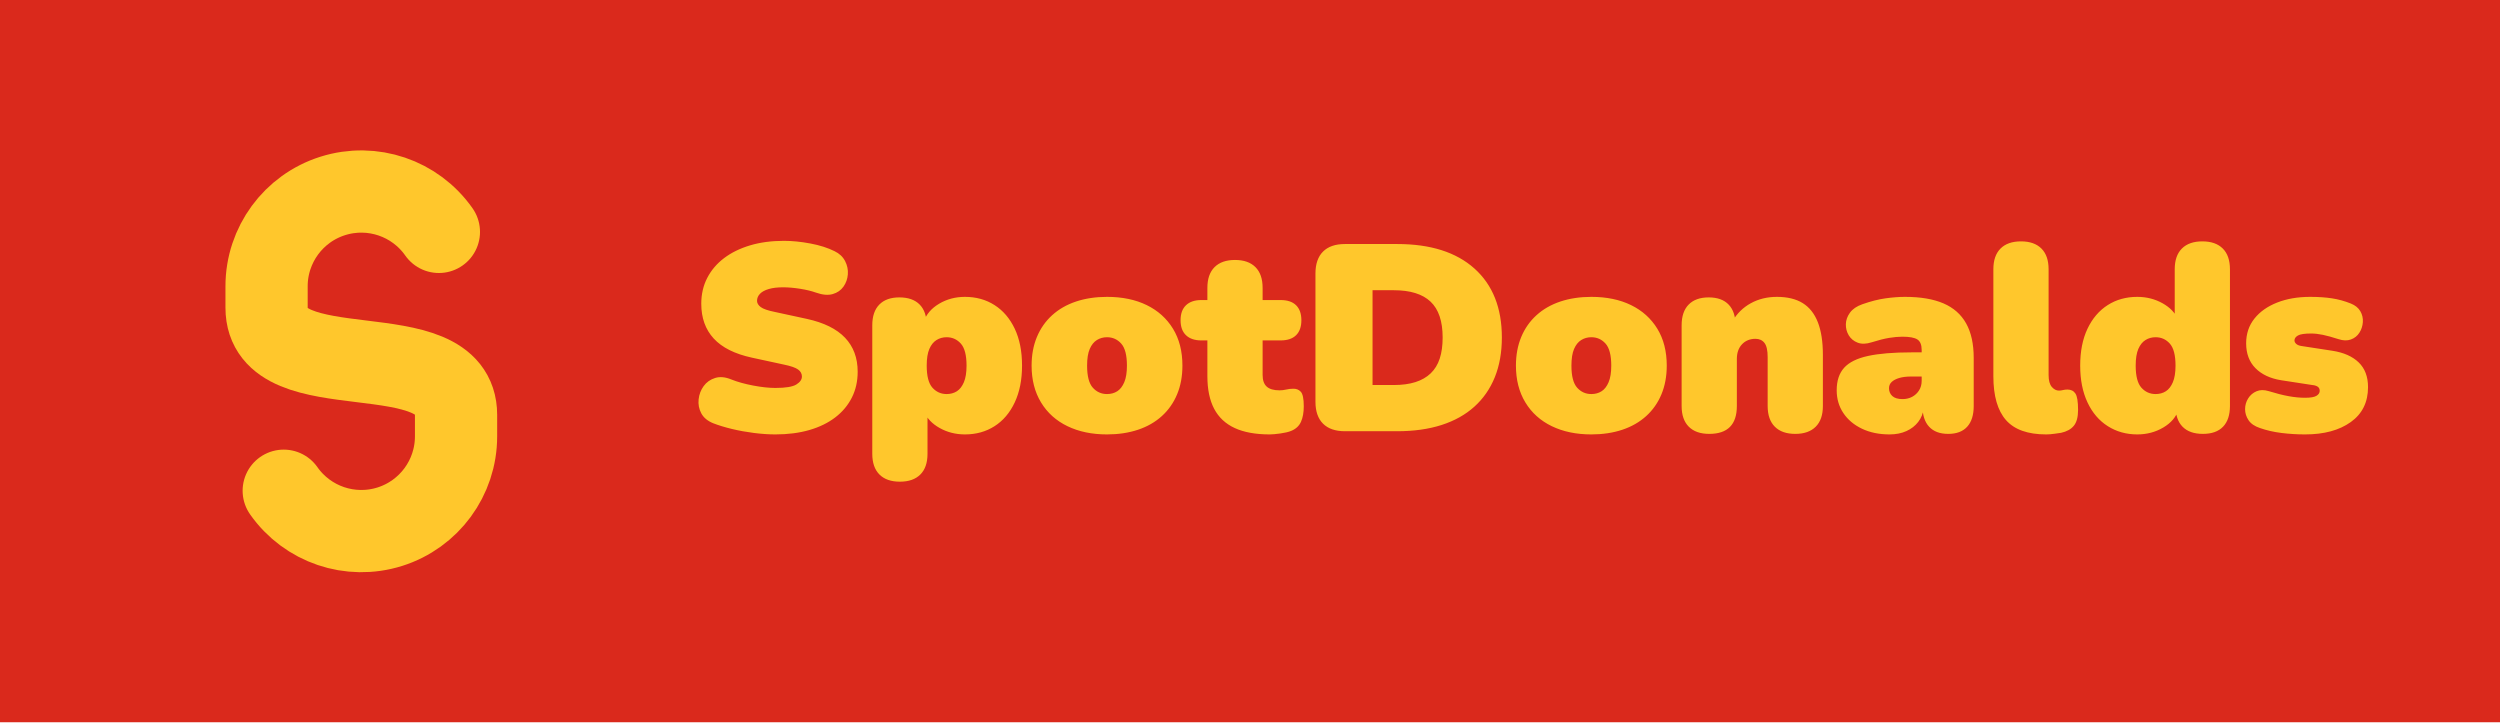
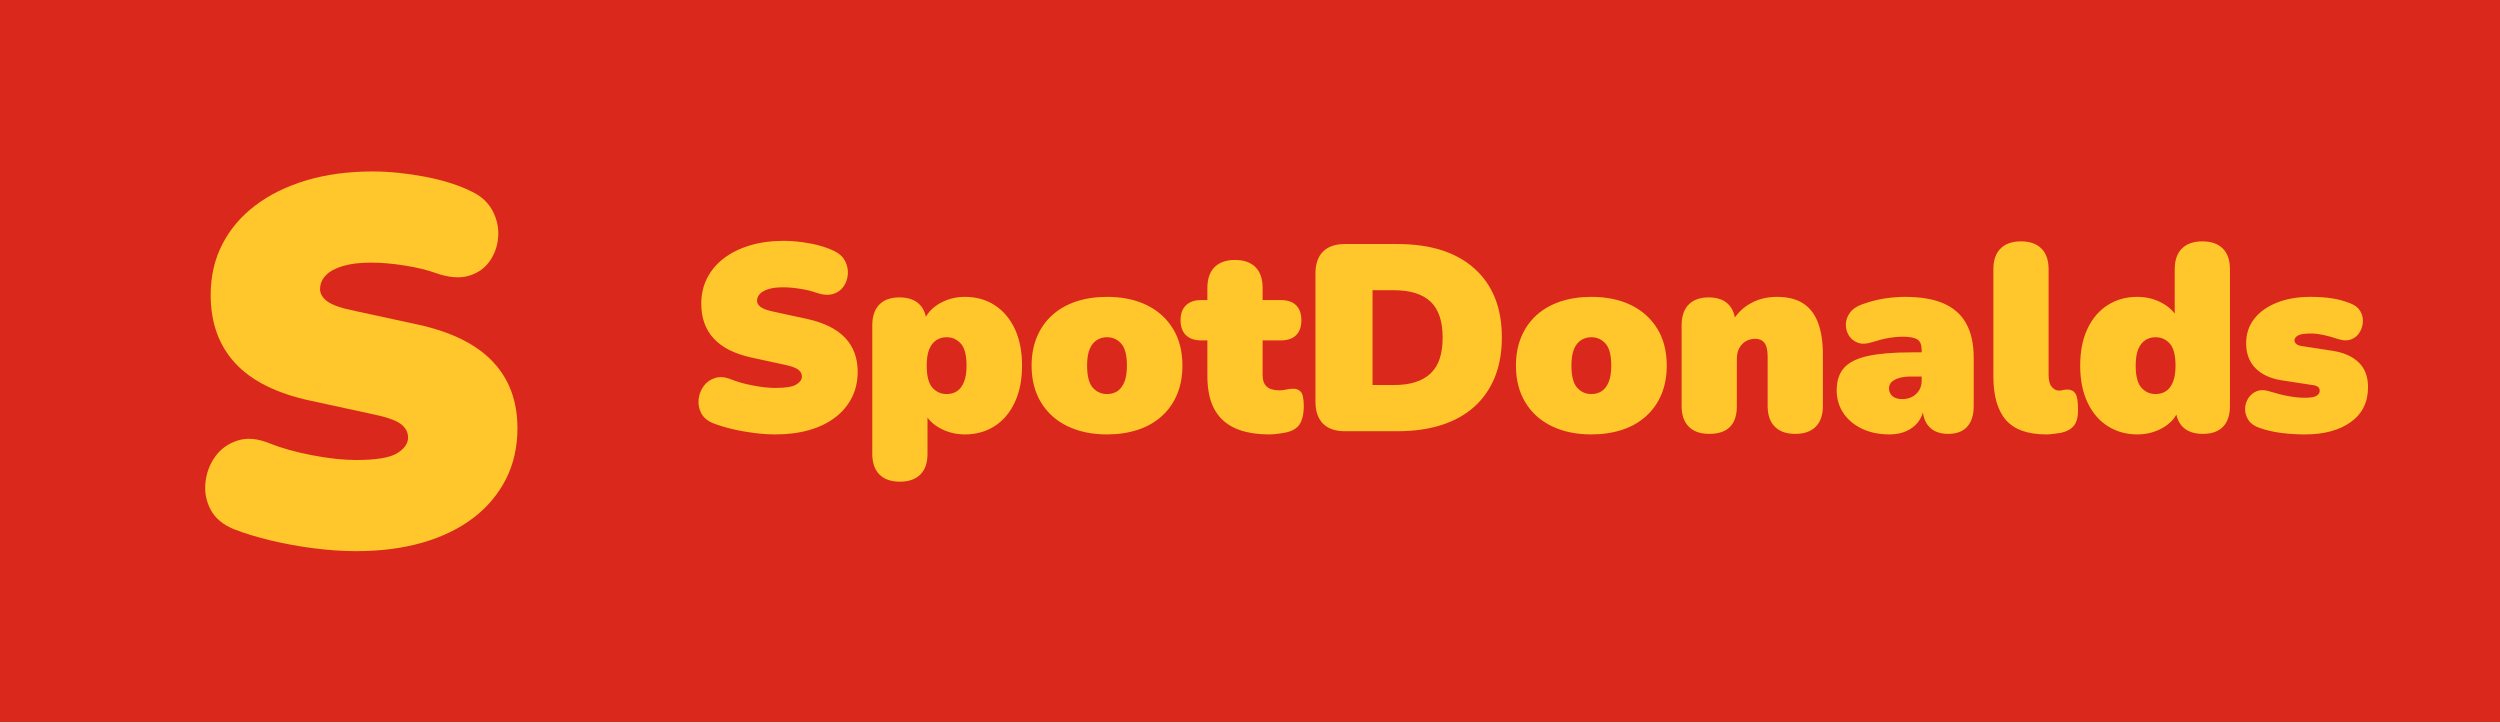
<svg xmlns="http://www.w3.org/2000/svg" viewBox="0 0 1883 544" width="1883" height="544" role="img" aria-label="SpotDonalds">
  <rect width="1883" height="544" fill="#DA291C" />
  <g transform="translate(99.8 99.8) scale(0.6732)">
    <circle cx="256" cy="256" r="256" fill="none" />
-     <g transform="translate(256 256) scale(1.0) translate(-256 -256)">
-       <path d="M 342.8 111.2 A 106 106 0 0 0 150 172 L 150 196 C 150 290.0 362 222.0 362 316 L 362 340 A 106 106 0 0 1 169.2 400.8" fill="none" stroke="#FFC72C" stroke-width="92" stroke-linecap="round" stroke-linejoin="round" />
+     <g transform="translate(256 256) scale(0.58272) translate(-340.22 352.50)">
+       <path fill="#FFC72C" d="M330 12Q292 12 249 6.5Q206 1 166.5 -8.5Q127 -18 96 -30Q64 -43 51 -67.5Q38 -92 41 -120Q44 -148 60 -170Q76 -192 103 -200.5Q130 -209 164 -195Q199 -181 246.5 -172Q294 -163 330 -163Q388 -163 409 -176Q430 -189 430 -206Q430 -222 415.5 -232.5Q401 -243 362 -251L242 -277Q145 -298 98 -349Q51 -400 51 -480Q51 -534 73.5 -577.5Q96 -621 137 -652Q178 -683 235 -700Q292 -717 362 -717Q409 -717 462 -707Q515 -697 553 -678Q580 -665 592.5 -641Q605 -617 603 -591Q601 -565 586.5 -544.5Q572 -524 546 -516.5Q520 -509 483 -522Q458 -531 423 -536.5Q388 -542 359 -542Q327 -542 305 -535.5Q283 -529 272 -517.5Q261 -506 261 -491Q261 -478 275 -467.5Q289 -457 329 -449L449 -423Q545 -402 592.5 -352Q640 -302 640 -224Q640 -170 618 -126.5Q596 -83 555.5 -52Q515 -21 458 -4.5Q401 12 330 12Z" />
    </g>
  </g>
  <g transform="translate(518.0 324.8)">
    <path fill="#FFC72C" d="M66 2.4Q58.4 2.4 49.8 1.3Q41.2 0.2 33.3 -1.7Q25.4 -3.6 19.2 -6Q12.8 -8.6 10.2 -13.5Q7.6 -18.4 8.2 -24Q8.8 -29.6 12 -34Q15.2 -38.4 20.6 -40.1Q26 -41.8 32.8 -39Q39.8 -36.2 49.3 -34.4Q58.8 -32.6 66 -32.6Q77.6 -32.6 81.8 -35.2Q86 -37.8 86 -41.2Q86 -44.4 83.1 -46.5Q80.2 -48.6 72.4 -50.2L48.4 -55.4Q29 -59.6 19.6 -69.8Q10.2 -80 10.2 -96Q10.2 -106.8 14.7 -115.5Q19.2 -124.2 27.4 -130.4Q35.6 -136.6 47 -140Q58.4 -143.4 72.4 -143.4Q81.8 -143.4 92.4 -141.4Q103 -139.4 110.6 -135.6Q116 -133 118.5 -128.2Q121 -123.4 120.6 -118.2Q120.2 -113 117.3 -108.9Q114.4 -104.8 109.2 -103.3Q104 -101.8 96.6 -104.4Q91.6 -106.2 84.6 -107.3Q77.6 -108.4 71.8 -108.4Q65.4 -108.4 61 -107.1Q56.6 -105.8 54.4 -103.5Q52.2 -101.2 52.2 -98.2Q52.2 -95.6 55 -93.5Q57.8 -91.4 65.8 -89.8L89.8 -84.6Q109 -80.4 118.5 -70.4Q128 -60.4 128 -44.8Q128 -34 123.6 -25.3Q119.2 -16.6 111.1 -10.4Q103 -4.2 91.6 -0.9Q80.2 2.4 66 2.4Z M159.8 38Q149.8 38 144.4 32.6Q139 27.2 139 17V-79.8Q139 -90 144.3 -95.4Q149.6 -100.8 159.4 -100.8Q169.4 -100.8 174.7 -95.4Q180 -90 180 -79.8V-70.6L177.8 -82.6Q180.6 -90.8 189.3 -96Q198 -101.2 208.8 -101.2Q221.4 -101.2 231.1 -95Q240.8 -88.8 246.3 -77.2Q251.8 -65.6 251.8 -49.4Q251.8 -33.4 246.3 -21.7Q240.8 -10 231.1 -3.8Q221.4 2.4 208.8 2.4Q198.4 2.4 189.8 -2.4Q181.2 -7.2 178.2 -14.6H180.6V17Q180.6 27.2 175.2 32.6Q169.8 38 159.8 38ZM195 -28Q199.4 -28 202.7 -30.1Q206 -32.2 208 -36.9Q210 -41.6 210 -49.4Q210 -61.2 205.7 -66Q201.4 -70.8 195 -70.8Q190.8 -70.8 187.4 -68.7Q184 -66.6 182 -62Q180 -57.4 180 -49.4Q180 -37.6 184.3 -32.8Q188.6 -28 195 -28Z M315.8 2.4Q298.8 2.4 286 -3.8Q273.2 -10 266.1 -21.7Q259 -33.4 259 -49.4Q259 -61.4 263 -71Q267 -80.6 274.5 -87.4Q282 -94.2 292.5 -97.7Q303 -101.2 315.8 -101.2Q333 -101.2 345.7 -95Q358.4 -88.8 365.5 -77.2Q372.6 -65.6 372.6 -49.4Q372.6 -37.4 368.6 -27.8Q364.6 -18.2 357.1 -11.4Q349.6 -4.6 339.1 -1.1Q328.6 2.4 315.8 2.4ZM315.8 -28Q320.2 -28 323.5 -30.1Q326.8 -32.2 328.8 -36.9Q330.8 -41.6 330.8 -49.4Q330.8 -61.2 326.5 -66Q322.2 -70.8 315.8 -70.8Q311.6 -70.8 308.2 -68.7Q304.8 -66.6 302.8 -62Q300.8 -57.4 300.8 -49.4Q300.8 -37.6 305.1 -32.8Q309.4 -28 315.8 -28Z M438.4 2.4Q422.4 2.4 412 -2.4Q401.6 -7.2 396.5 -16.9Q391.4 -26.6 391.4 -41.4V-68.4H386.8Q379.4 -68.4 375.3 -72.3Q371.2 -76.2 371.2 -83.6Q371.2 -91 375.3 -94.9Q379.4 -98.8 386.8 -98.8H391.4V-108Q391.4 -118.2 396.8 -123.6Q402.2 -129 412.2 -129Q422.2 -129 427.6 -123.6Q433 -118.2 433 -108V-98.8H446.6Q454.2 -98.8 458.2 -94.9Q462.2 -91 462.2 -83.6Q462.2 -76.2 458.2 -72.3Q454.2 -68.4 446.6 -68.4H433V-42.4Q433 -36.4 436.1 -33.6Q439.2 -30.8 445.8 -30.8Q448.2 -30.8 450.8 -31.4Q453.4 -32 455.8 -32Q459.4 -32.2 461.7 -29.8Q464 -27.4 464 -18.8Q464 -11.8 461.9 -7.1Q459.8 -2.4 454.4 -0.2Q451.4 1 446.3 1.7Q441.2 2.4 438.4 2.4Z M495 0Q484.2 0 478.5 -5.7Q472.8 -11.4 472.8 -22.2V-118.8Q472.8 -129.6 478.5 -135.3Q484.2 -141 495 -141H534.4Q572 -141 592.6 -122.5Q613.2 -104 613.2 -70.6Q613.2 -53.8 607.9 -40.7Q602.6 -27.6 592.5 -18.5Q582.4 -9.4 567.8 -4.7Q553.2 0 534.4 0ZM515.8 -34.8H531.8Q541.2 -34.8 548.1 -37Q555 -39.2 559.6 -43.6Q564.2 -48 566.4 -54.7Q568.6 -61.4 568.6 -70.6Q568.6 -89 559.5 -97.6Q550.4 -106.2 531.8 -106.2H515.8Z M680.6 2.4Q663.6 2.4 650.8 -3.8Q638 -10 630.9 -21.7Q623.8 -33.4 623.8 -49.4Q623.8 -61.4 627.8 -71Q631.8 -80.6 639.3 -87.4Q646.8 -94.2 657.3 -97.7Q667.8 -101.2 680.6 -101.2Q697.8 -101.2 710.5 -95Q723.2 -88.8 730.3 -77.2Q737.4 -65.6 737.4 -49.4Q737.4 -37.4 733.4 -27.8Q729.4 -18.2 721.9 -11.4Q714.4 -4.6 703.9 -1.1Q693.4 2.4 680.6 2.4ZM680.6 -28Q685 -28 688.3 -30.1Q691.6 -32.2 693.6 -36.9Q695.6 -41.6 695.6 -49.4Q695.6 -61.2 691.3 -66Q687 -70.8 680.6 -70.8Q676.4 -70.8 673 -68.7Q669.6 -66.6 667.6 -62Q665.6 -57.4 665.6 -49.4Q665.6 -37.6 669.9 -32.8Q674.2 -28 680.6 -28Z M769.4 2Q759.4 2 754 -3.4Q748.6 -8.8 748.6 -19V-79.8Q748.6 -90 753.9 -95.4Q759.2 -100.8 769 -100.8Q778.8 -100.8 784 -95.4Q789.2 -90 789.2 -79.8V-73L787 -83Q792 -91.6 800.7 -96.4Q809.4 -101.2 820.4 -101.2Q832.2 -101.2 839.8 -96.5Q847.4 -91.8 851.2 -82.1Q855 -72.4 855 -57.4V-19Q855 -8.8 849.6 -3.4Q844.2 2 834.2 2Q824.2 2 818.8 -3.4Q813.4 -8.8 813.4 -19V-55.8Q813.4 -63.4 811 -66.5Q808.6 -69.6 804.2 -69.6Q798 -69.6 794.1 -65.5Q790.2 -61.4 790.2 -54.4V-19Q790.2 2 769.4 2Z M905.2 2.4Q893.4 2.4 884.4 -1.9Q875.4 -6.2 870.4 -13.7Q865.4 -21.2 865.4 -30.8Q865.4 -41.6 871 -47.8Q876.6 -54 889 -56.7Q901.4 -59.4 921.6 -59.4H933.2V-41.2H921.4Q916.2 -41.2 912.5 -40.1Q908.8 -39 906.8 -37.1Q904.8 -35.2 904.8 -32.4Q904.8 -28.8 907.3 -26.5Q909.8 -24.2 915 -24.2Q919 -24.2 922.2 -25.9Q925.4 -27.6 927.4 -30.7Q929.4 -33.8 929.4 -38V-61.2Q929.4 -67 926.2 -69.1Q923 -71.2 914.8 -71.2Q910.4 -71.2 904.9 -70.3Q899.4 -69.4 891.8 -67Q885.6 -65 881.2 -66.7Q876.8 -68.4 874.5 -72.2Q872.2 -76 872.3 -80.6Q872.4 -85.2 875.4 -89.3Q878.4 -93.4 884.6 -95.6Q894.2 -99 902.2 -100.1Q910.2 -101.2 916.8 -101.2Q934.4 -101.2 945.8 -96.3Q957.2 -91.4 962.9 -81.2Q968.6 -71 968.6 -55.2V-19Q968.6 -8.8 963.7 -3.4Q958.8 2 949.4 2Q940 2 935 -3.4Q930 -8.8 930 -19V-21.6L931 -17.4Q930.2 -11.4 926.8 -7Q923.4 -2.6 917.9 -0.1Q912.4 2.4 905.2 2.4Z M1023.2 2.4Q1002.4 2.4 992.9 -8.4Q983.4 -19.2 983.4 -41.4V-122Q983.4 -132.2 988.8 -137.6Q994.2 -143 1004.2 -143Q1014.2 -143 1019.6 -137.6Q1025 -132.2 1025 -122V-42.4Q1025 -36.2 1027.4 -33.4Q1029.8 -30.6 1032.8 -30.6Q1034.2 -30.6 1035.8 -31Q1037.4 -31.4 1039.2 -31.4Q1043.2 -31.4 1045.2 -28.4Q1047.2 -25.4 1047.2 -16Q1047.2 -8 1044 -4.1Q1040.8 -0.2 1034.4 1.2Q1033 1.4 1029.5 1.9Q1026 2.4 1023.2 2.4Z M1091.8 2.4Q1079.4 2.4 1069.6 -3.8Q1059.8 -10 1054.3 -21.7Q1048.8 -33.4 1048.8 -49.4Q1048.8 -65.6 1054.3 -77.2Q1059.8 -88.8 1069.5 -95Q1079.2 -101.2 1091.8 -101.2Q1102.2 -101.2 1110.8 -96.4Q1119.4 -91.6 1122.4 -84.2H1120V-122Q1120 -132.2 1125.4 -137.6Q1130.8 -143 1140.8 -143Q1150.8 -143 1156.2 -137.6Q1161.6 -132.2 1161.6 -122V-19Q1161.6 -8.8 1156.4 -3.4Q1151.2 2 1141.2 2Q1131.2 2 1125.9 -3.4Q1120.6 -8.8 1120.6 -19V-28.2L1122.8 -16.2Q1120.2 -8 1111.4 -2.8Q1102.6 2.4 1091.8 2.4ZM1105.6 -28Q1110 -28 1113.3 -30.1Q1116.6 -32.2 1118.6 -36.9Q1120.6 -41.6 1120.6 -49.4Q1120.6 -61.2 1116.3 -66Q1112 -70.8 1105.6 -70.8Q1101.4 -70.8 1098 -68.7Q1094.6 -66.6 1092.6 -62Q1090.6 -57.4 1090.6 -49.4Q1090.6 -37.6 1094.9 -32.8Q1099.2 -28 1105.6 -28Z M1218.2 2.4Q1209 2.4 1200.3 1.3Q1191.6 0.2 1184.2 -2.4Q1178.2 -4.4 1175.6 -8.3Q1173 -12.2 1173 -16.6Q1173 -21 1175.3 -24.7Q1177.6 -28.4 1181.6 -30.1Q1185.6 -31.8 1190.8 -30.2Q1199.2 -27.6 1205.8 -26.4Q1212.4 -25.2 1218.2 -25.2Q1224.4 -25.2 1226.8 -26.7Q1229.2 -28.2 1229.2 -30.4Q1229.2 -32.6 1227.6 -33.6Q1226 -34.6 1223.6 -34.8L1200.2 -38.4Q1187.8 -40.4 1180.8 -47.5Q1173.8 -54.6 1173.8 -66.2Q1173.8 -77 1180 -84.8Q1186.2 -92.6 1197.1 -96.9Q1208 -101.2 1222 -101.2Q1231.2 -101.2 1238.4 -100.1Q1245.6 -99 1252.6 -96.2Q1257.6 -94.2 1259.8 -90.4Q1262 -86.6 1261.7 -82.2Q1261.4 -77.8 1259.1 -74.2Q1256.8 -70.6 1252.7 -69.1Q1248.6 -67.6 1243.2 -69.4Q1236.4 -71.6 1231.6 -72.6Q1226.8 -73.6 1222.8 -73.6Q1215.4 -73.6 1212.8 -72.1Q1210.2 -70.6 1210.2 -68.4Q1210.2 -67 1211.5 -65.8Q1212.8 -64.6 1215.4 -64.2L1238.8 -60.6Q1251.6 -58.6 1258.6 -51.8Q1265.6 -45 1265.6 -33.2Q1265.6 -16.2 1252.6 -6.9Q1239.6 2.4 1218.2 2.4Z" />
  </g>
</svg>
